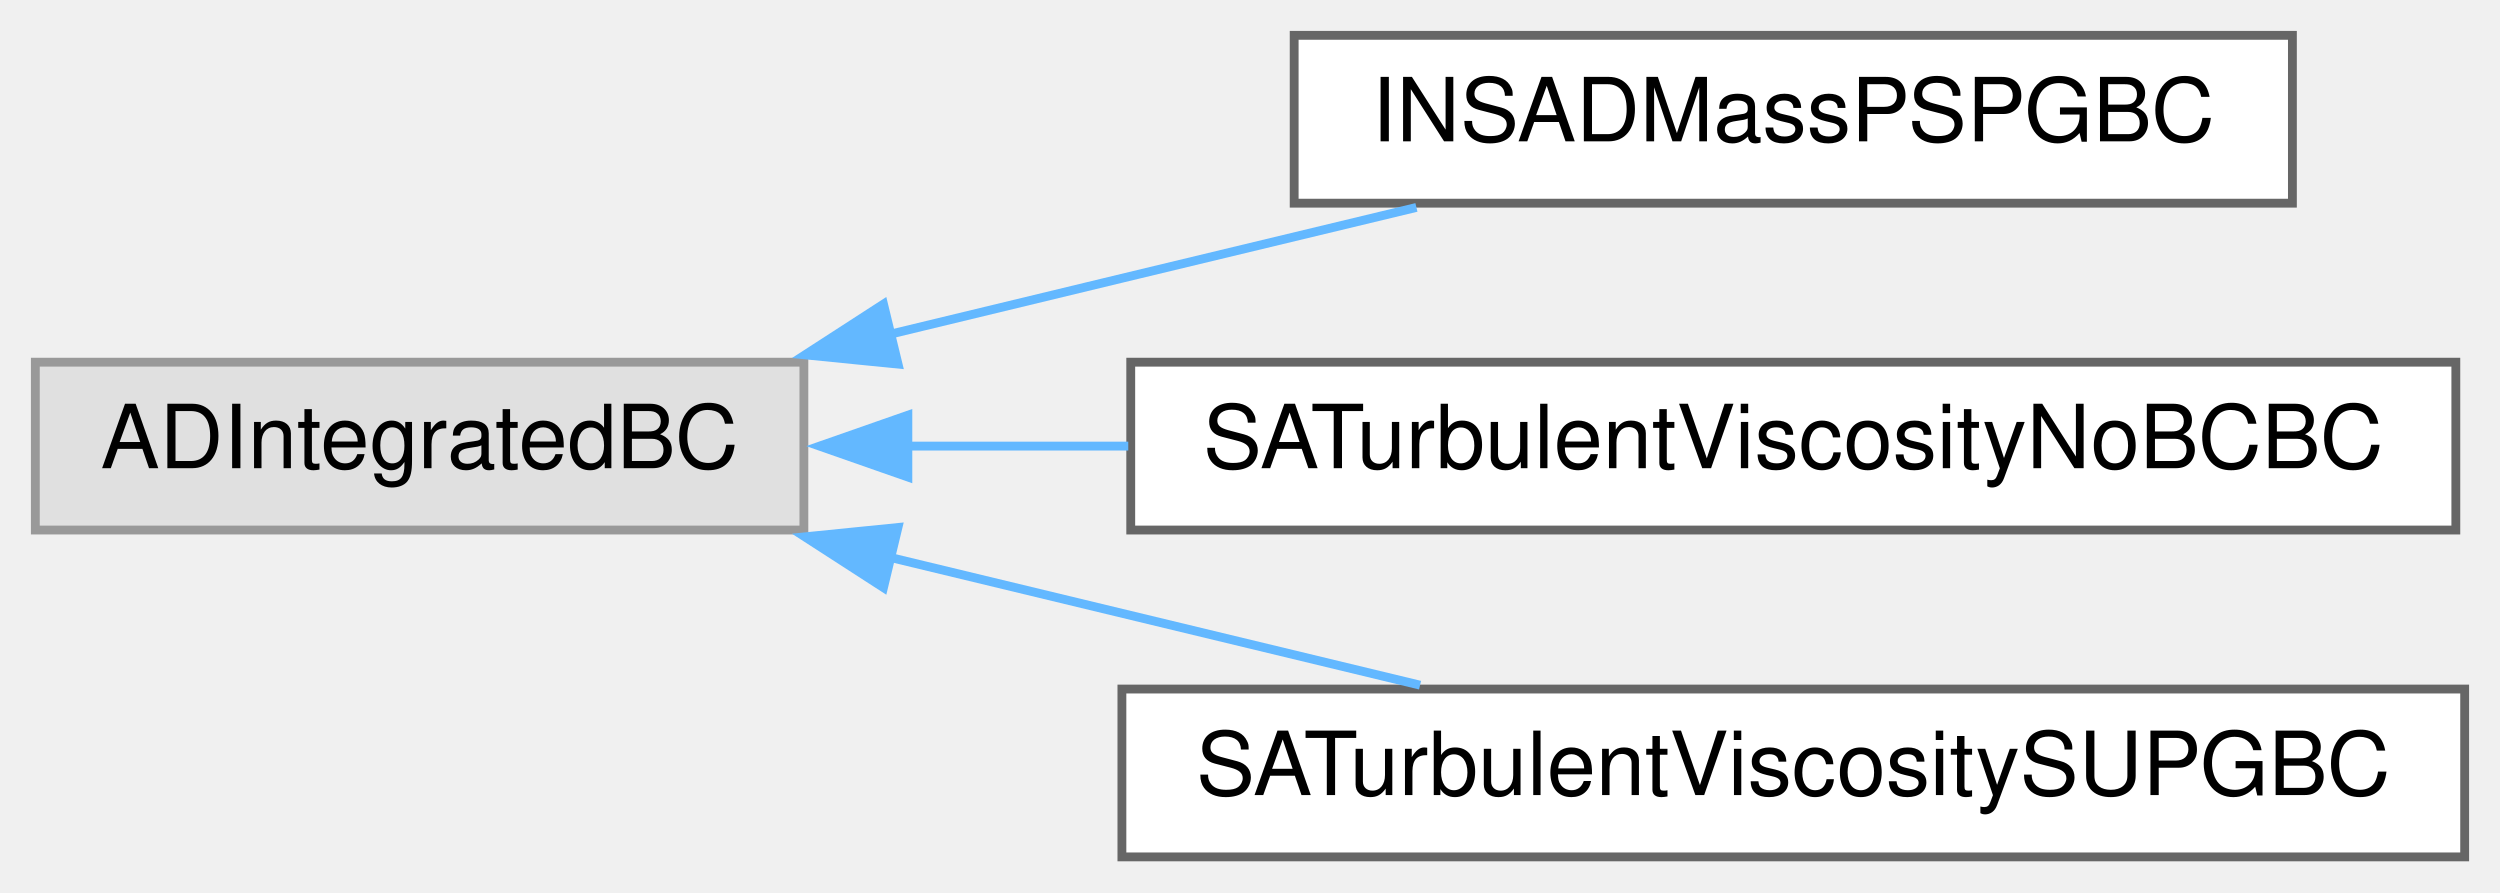
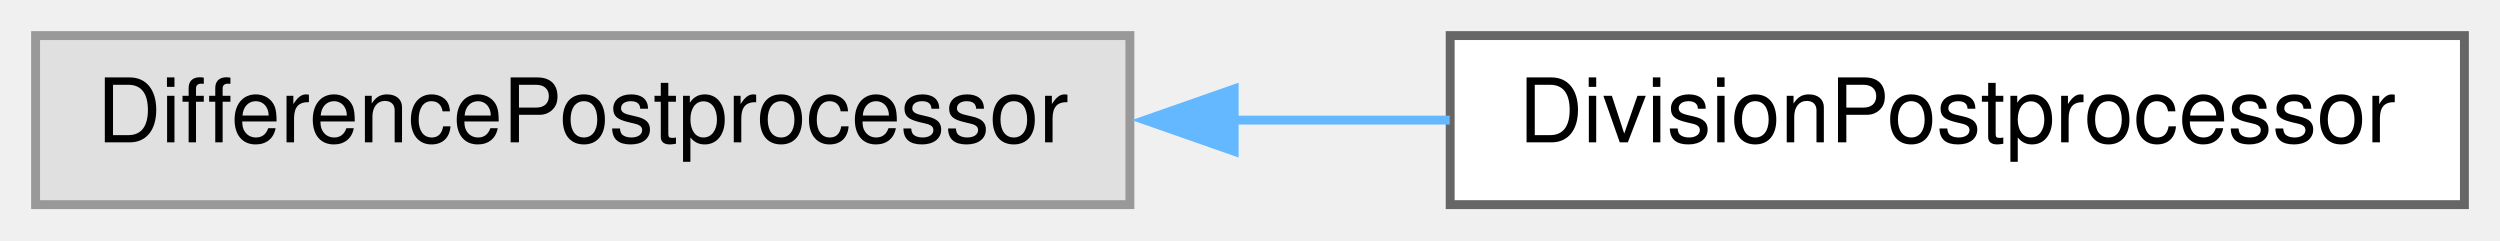
- <svg xmlns="http://www.w3.org/2000/svg" xmlns:xlink="http://www.w3.org/1999/xlink" width="283pt" height="101pt" viewBox="0.00 0.00 283.00 101.00">
-   <g id="graph0" class="graph" transform="scale(1 1) rotate(0) translate(4 97)">
+ <svg xmlns="http://www.w3.org/2000/svg" xmlns:xlink="http://www.w3.org/1999/xlink" width="281pt" height="27pt" viewBox="0.00 0.00 281.00 27.00">
+   <g id="graph0" class="graph" transform="scale(1 1) rotate(0) translate(4 23)">
    <g id="node1" class="node">
      <g id="a_node1">
        <a xlink:title=" ">
-           <polygon fill="#e0e0e0" stroke="#999999" points="87,-56 0,-56 0,-37 87,-37 87,-56" />
-           <text text-anchor="middle" x="43.5" y="-44" font-family="Helvetica,sans-Serif" font-size="10.00">ADIntegratedBC</text>
+           <polygon fill="#e0e0e0" stroke="#999999" points="123,-19 0,-19 0,0 123,0 123,-19" />
+           <text text-anchor="middle" x="61.5" y="-7" font-family="Helvetica,sans-Serif" font-size="10.00">DifferencePostprocessor</text>
        </a>
      </g>
    </g>
    <g id="node2" class="node">
      <g id="a_node2">
-         <a xlink:href="class_i_n_s_a_d_mass_p_s_p_g_b_c.html" target="_top" xlink:title=" ">
-           <polygon fill="white" stroke="#666666" points="255.5,-93 142.5,-93 142.5,-74 255.5,-74 255.5,-93" />
-           <text text-anchor="middle" x="199" y="-81" font-family="Helvetica,sans-Serif" font-size="10.00">INSADMassPSPGBC</text>
+         <a xlink:href="class_division_postprocessor.html" target="_top" xlink:title=" ">
+           <polygon fill="white" stroke="#666666" points="273,-19 159,-19 159,0 273,0 273,-19" />
+           <text text-anchor="middle" x="216" y="-7" font-family="Helvetica,sans-Serif" font-size="10.00">DivisionPostprocessor</text>
        </a>
      </g>
    </g>
    <g id="edge1" class="edge">
-       <path fill="none" stroke="#63b8ff" d="M96.61,-59.13C105.42,-61.26 114.47,-63.44 123,-65.5 133.8,-68.1 145.49,-70.91 156.34,-73.52" />
-       <polygon fill="#63b8ff" stroke="#63b8ff" points="97.66,-55.78 87.12,-56.83 96.01,-62.58 97.66,-55.78" />
-     </g>
-     <g id="node3" class="node">
-       <g id="a_node3">
-         <a xlink:href="class_s_a_turbulent_viscosity_no_b_c_b_c.html" target="_top" xlink:title=" ">
-           <polygon fill="white" stroke="#666666" points="274,-56 124,-56 124,-37 274,-37 274,-56" />
-           <text text-anchor="middle" x="199" y="-44" font-family="Helvetica,sans-Serif" font-size="10.00">SATurbulentViscosityNoBCBC</text>
-         </a>
-       </g>
-     </g>
-     <g id="edge2" class="edge">
-       <path fill="none" stroke="#63b8ff" d="M98.51,-46.5C106.68,-46.5 115.22,-46.5 123.72,-46.5" />
-       <polygon fill="#63b8ff" stroke="#63b8ff" points="98.77,-43 88.77,-46.5 98.77,-50 98.77,-43" />
-     </g>
-     <g id="node4" class="node">
-       <g id="a_node4">
-         <a xlink:href="class_s_a_turbulent_viscosity_s_u_p_g_b_c.html" target="_top" xlink:title=" ">
-           <polygon fill="white" stroke="#666666" points="275,-19 123,-19 123,0 275,0 275,-19" />
-           <text text-anchor="middle" x="199" y="-7" font-family="Helvetica,sans-Serif" font-size="10.00">SATurbulentViscositySUPGBC</text>
-         </a>
-       </g>
-     </g>
-     <g id="edge3" class="edge">
-       <path fill="none" stroke="#63b8ff" d="M96.56,-33.95C116.2,-29.22 138.24,-23.9 156.75,-19.44" />
-       <polygon fill="#63b8ff" stroke="#63b8ff" points="96.01,-30.48 87.11,-36.23 97.65,-37.29 96.01,-30.48" />
+       <path fill="none" stroke="#63b8ff" d="M134.66,-9.5C142.82,-9.5 151.04,-9.5 158.95,-9.5" />
+       <polygon fill="#63b8ff" stroke="#63b8ff" points="134.72,-6 124.72,-9.5 134.72,-13 134.72,-6" />
    </g>
  </g>
</svg>
